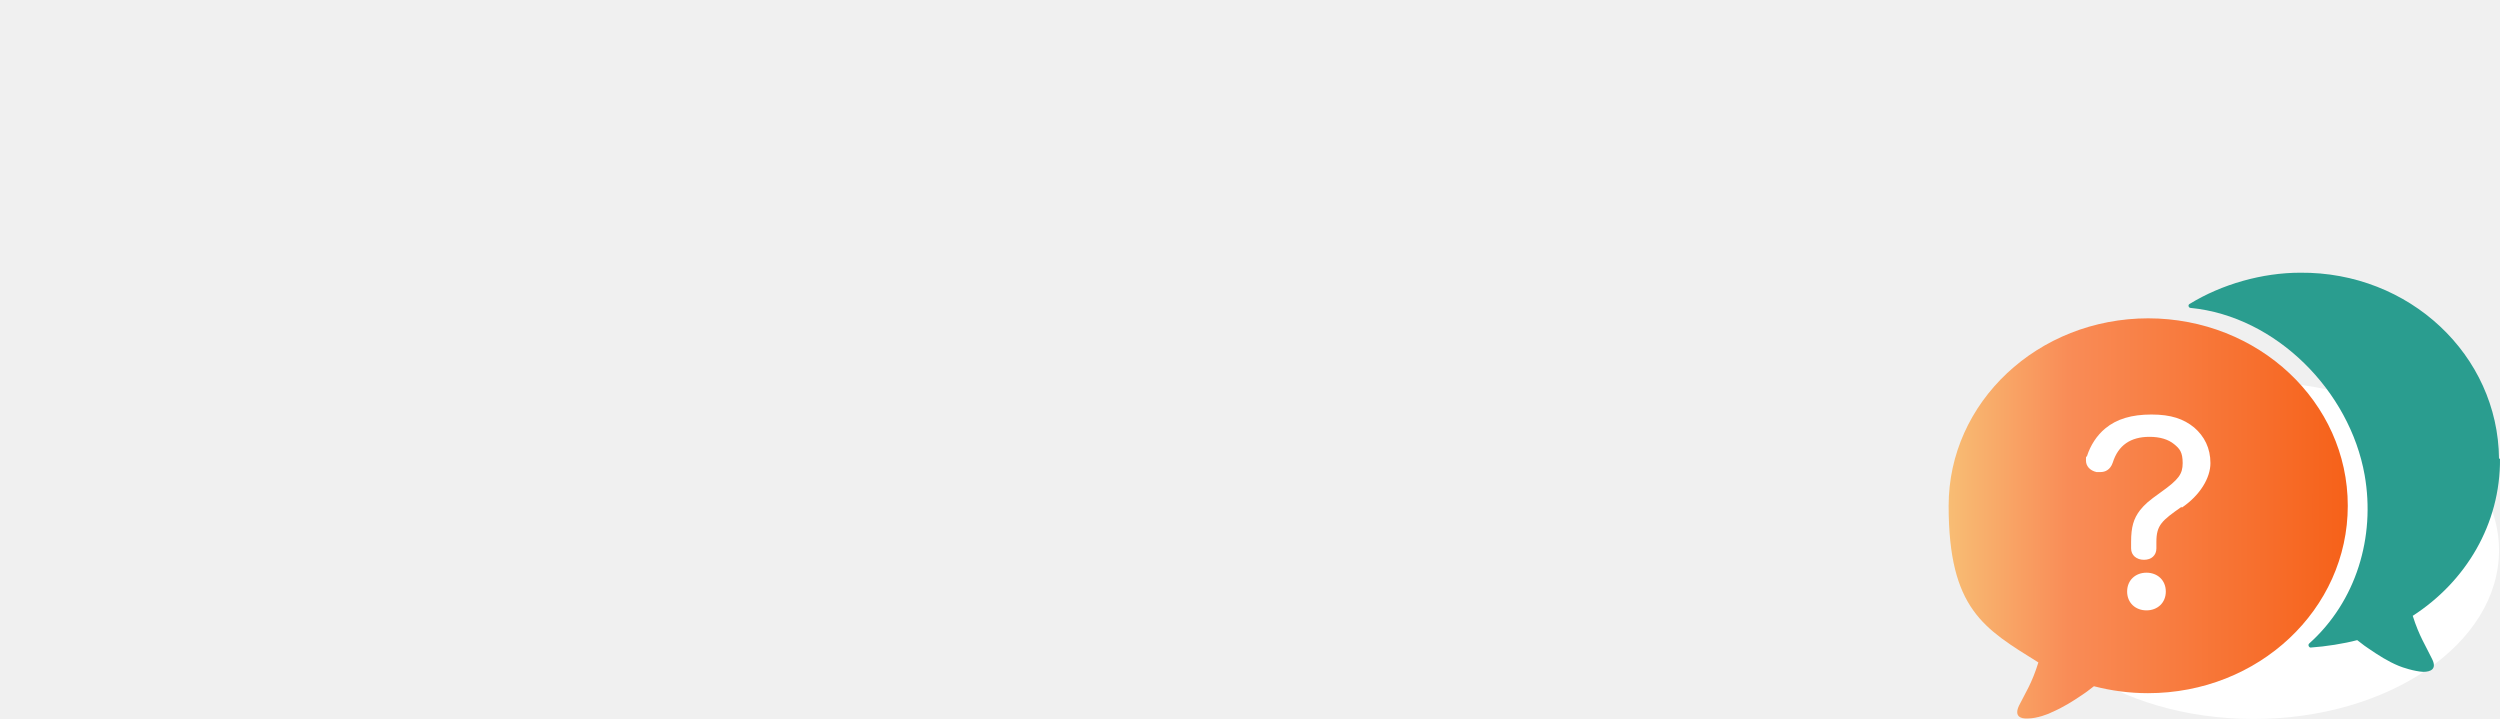
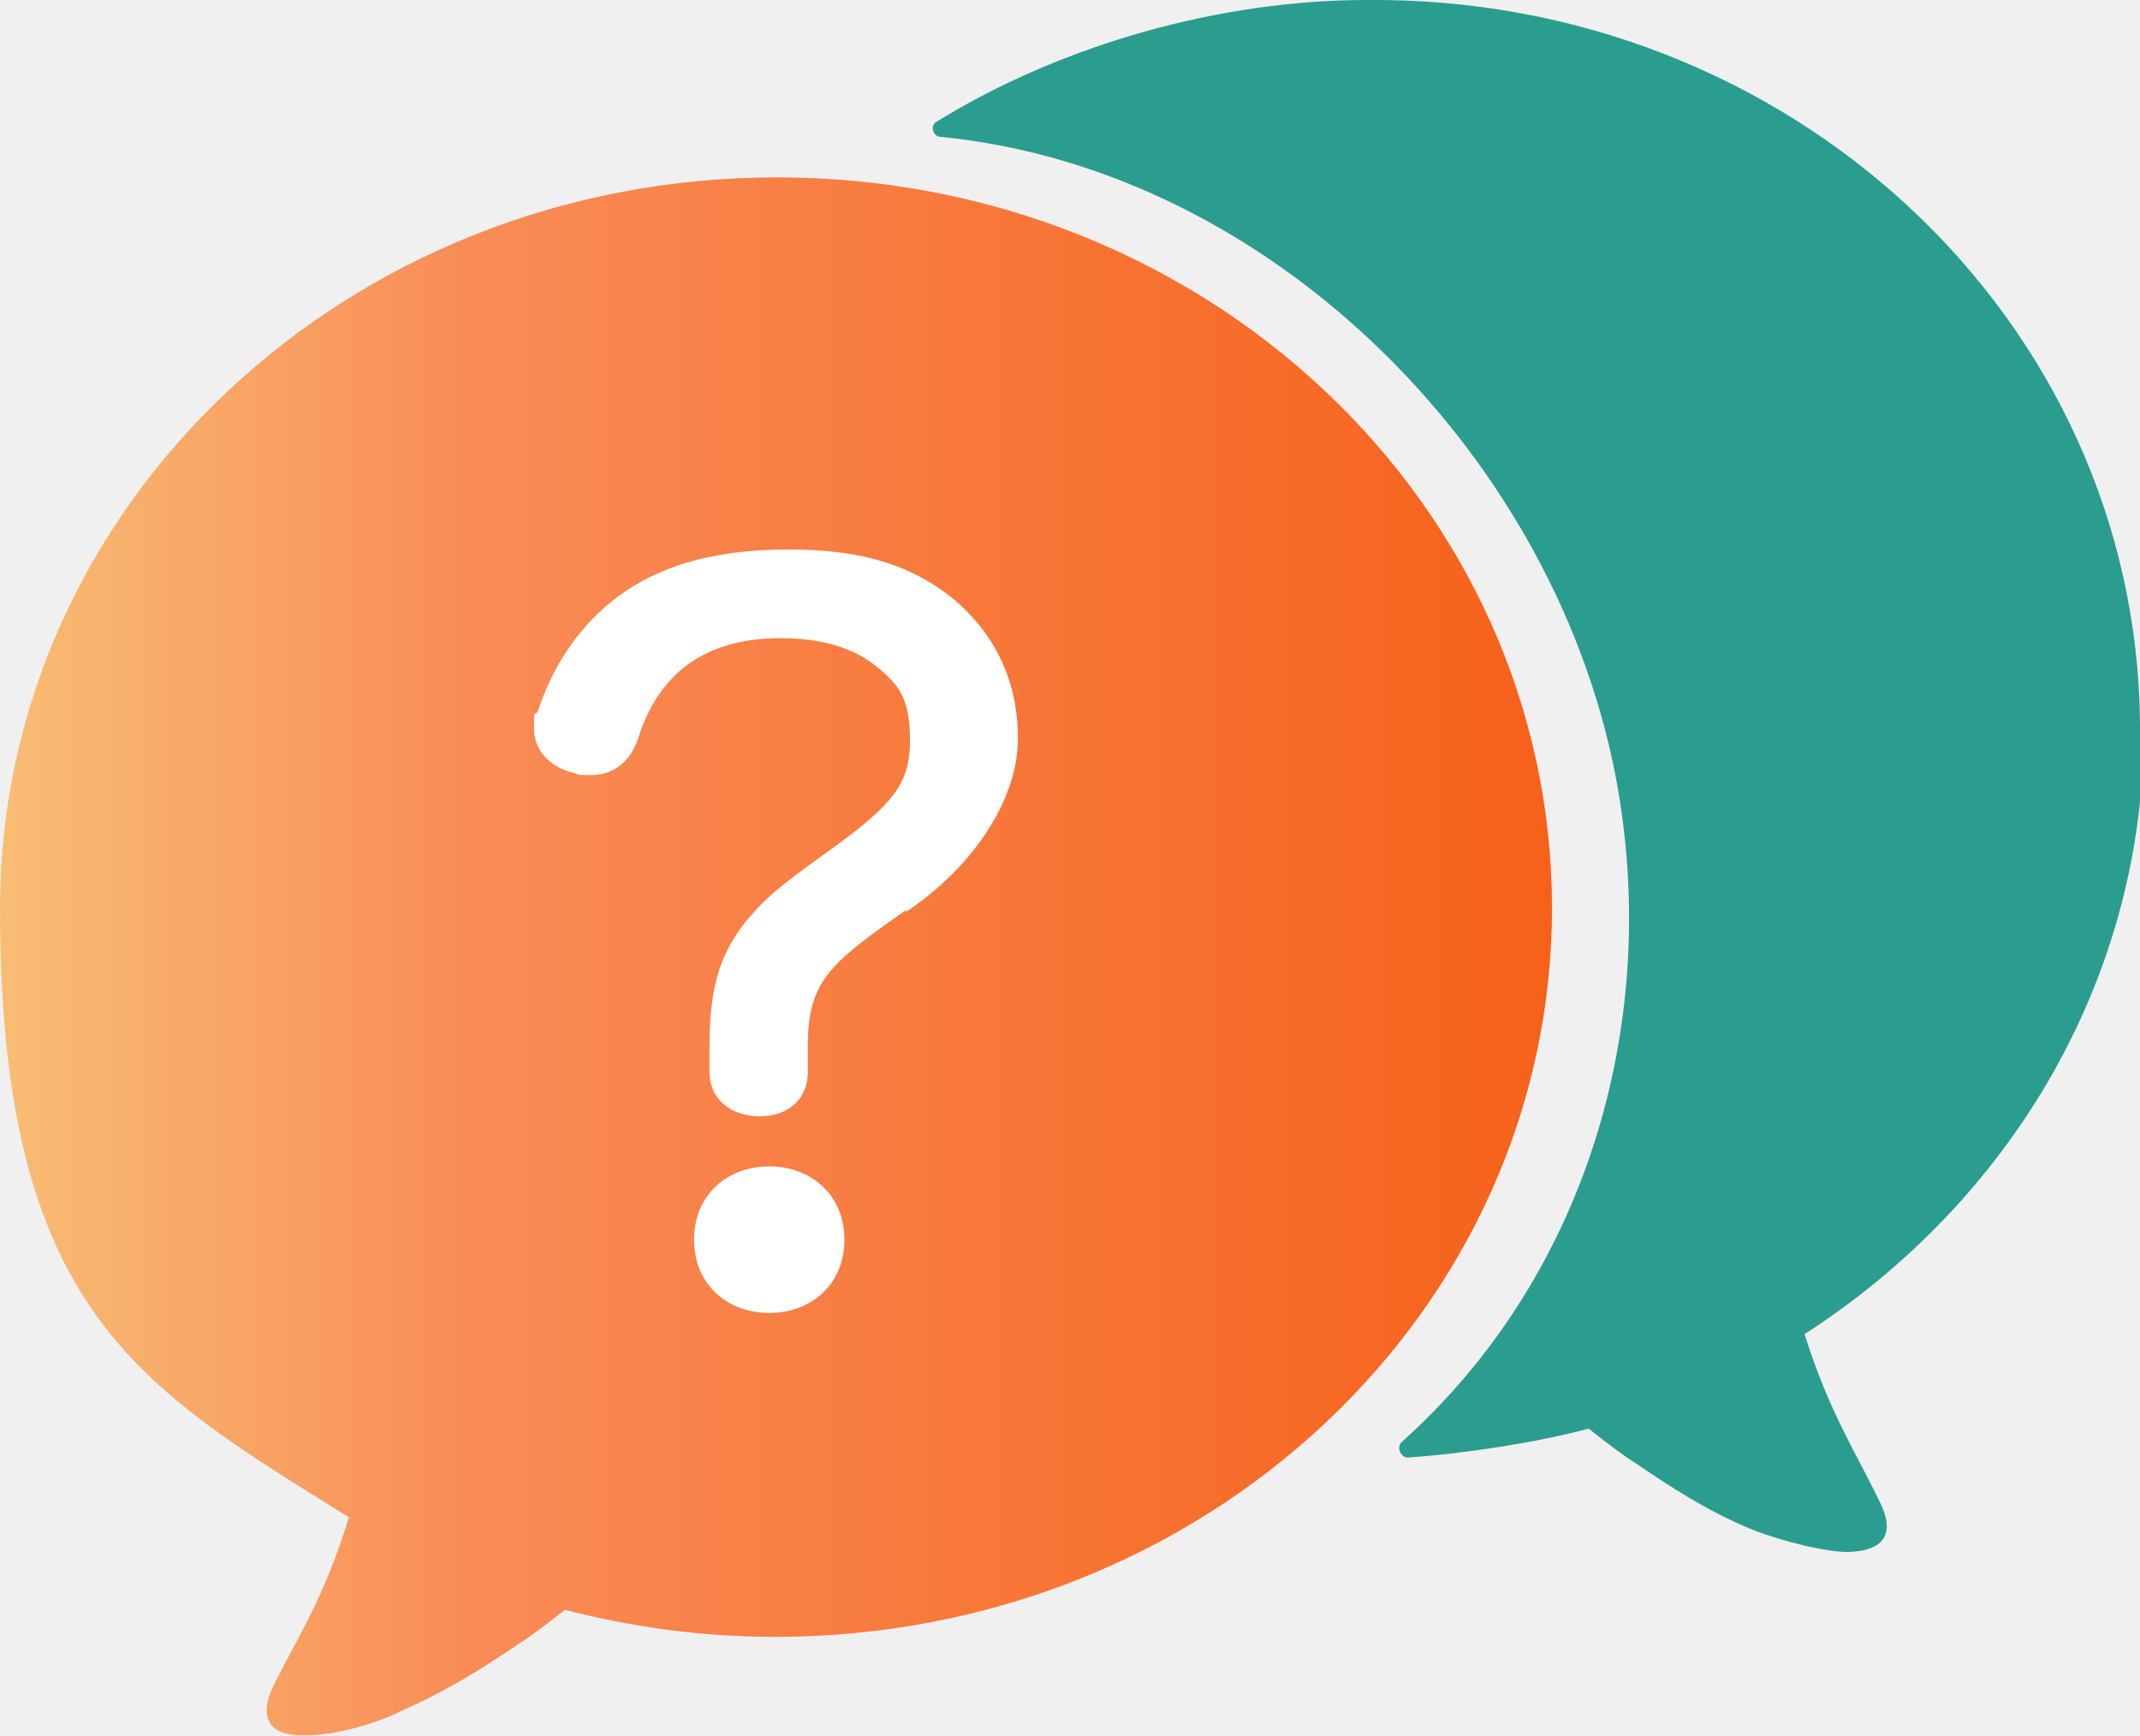
- <svg xmlns="http://www.w3.org/2000/svg" id="_レイヤー_1" version="1.1" viewBox="0 0 504.2 145">
+ <svg xmlns="http://www.w3.org/2000/svg" id="_レイヤー_1" data-name="レイヤー_1" version="1.1" viewBox="0 0 111 90">
  <defs>
    <style>
      .st0 {
        fill: #2a9d8f;
      }

      .st1 {
-         stroke: #000;
-         stroke-miterlimit: 10;
-       }
- 
-       .st1, .st2 {
        fill: #fff;
      }

-       .st3 {
+       .st2 {
        fill: url(#_名称未設定グラデーション);
      }
    </style>
-     <linearGradient id="_名称未設定グラデーション" data-name="名称未設定グラデーション" x1="393" y1="1102.6" x2="473.6" y2="1102.6" gradientTransform="translate(0 -998)" gradientUnits="userSpaceOnUse">
+     <linearGradient id="_名称未設定グラデーション" data-name="名称未設定グラデーション" x1="0" y1="42.4" x2="80.6" y2="42.4" gradientTransform="translate(0 92) scale(1 -1)" gradientUnits="userSpaceOnUse">
      <stop offset="0" stop-color="#f8bd74" />
      <stop offset=".3" stop-color="#f98c57" />
      <stop offset="1" stop-color="#f66119" />
    </linearGradient>
  </defs>
-   <ellipse id="f1_x5F_Ellipse_3" class="st2" cx="454.5" cy="111" rx="49.5" ry="34" />
+   <ellipse id="f1_x5F_Ellipse_3" class="st1" cx="39.9" cy="45.1" rx="35.1" ry="35.5" />
  <g id="f2_Group">
-     <path id="f2_Vector" class="st0" d="M504,92.5c-.2-20.9-18.1-37.7-40.1-37.5-7.6,0-15.8,2.3-22.3,6.3-.4.2-.2.8.2.8,17.3,1.7,32.1,16.8,35.1,33.7,2.2,12.5-1.7,25.5-11.2,34-.3.3,0,.8.3.8,3-.2,6.8-.8,9.4-1.5,1,.8,2.1,1.6,2.3,1.7,1.9,1.3,3.9,2.6,6.1,3.5.7.3,3.1,1.1,4.9,1.2,1.6,0,2.8-.6,1.8-2.6-1.3-2.7-2.6-4.6-3.9-8.7,10.7-6.9,17.7-18.5,17.6-31.7h-.2Z" />
-     <path id="f2_Vector_2" class="st3" d="M433.3,64.2c-22.3,0-40.3,16.9-40.3,37.8s7.2,24.8,18.1,31.6c-1.3,4.2-2.6,6.1-3.9,8.7-1,2.1.2,2.7,1.8,2.6,1.8,0,4.2-.9,4.9-1.3,2.1-.9,4.2-2.2,6.1-3.5.2-.1,1.3-.9,2.3-1.7,3.5.9,7.1,1.4,10.9,1.4,22.3,0,40.3-16.9,40.3-37.8s-18-37.8-40.3-37.8h.1ZM432.9,123.1c-2.2,0-3.9-1.5-3.9-3.8s1.7-3.8,3.9-3.8,3.9,1.5,3.9,3.8-1.7,3.8-3.9,3.8ZM440,102.2c-4,2.8-5.1,3.7-5.1,7.1v1.3c0,1.4-1,2.3-2.5,2.3s-2.6-.9-2.6-2.3v-1.3c0-3,.5-4.7,1.8-6.4,1-1.2,1.5-1.7,4.3-3.7,3.5-2.5,4.3-3.6,4.3-5.8s-.6-2.9-1.7-3.8c-1.2-1-2.9-1.5-5-1.5-3.8,0-6.3,1.7-7.4,5.2-.5,1.5-1.6,1.9-2.4,1.9s-.6,0-.9,0h0c-1.3-.3-2.1-1.2-2.1-2.3s0-.6.2-.9c.7-2.2,2-4.2,3.7-5.6,2.3-1.9,5.3-2.8,9.3-2.8s6.5.9,8.6,2.6c2.1,1.8,3.3,4.2,3.3,7.2s-2.1,6.5-5.8,9h0Z" />
+     <path id="f2_Vector" class="st0" d="M111,37.5C110.8,16.6,92.9-.2,70.9,0c-7.6,0-15.8,2.3-22.3,6.3-.4.2-.2.8.2.8,17.3,1.7,32.1,16.8,35.1,33.7,2.2,12.5-1.7,25.5-11.2,34-.3.3,0,.8.3.8,3-.2,6.8-.8,9.4-1.5,1,.8,2.1,1.6,2.3,1.7,1.9,1.3,3.9,2.6,6.1,3.5.7.3,3.1,1.1,4.9,1.2,1.6,0,2.8-.6,1.8-2.6-1.3-2.7-2.6-4.6-3.9-8.7,10.7-6.9,17.7-18.5,17.6-31.7h0Z" />
+     <path id="f2_Vector_2" class="st2" d="M40.3,9.2C18,9.2,0,26.2,0,47.1s7.2,24.8,18.1,31.6c-1.3,4.2-2.6,6.1-3.9,8.7-1,2.1.2,2.7,1.8,2.6,1.8,0,4.2-.9,4.9-1.3,2.1-.9,4.2-2.2,6.1-3.5.2-.1,1.3-.9,2.3-1.7,3.5.9,7.1,1.4,10.9,1.4,22.3,0,40.3-16.9,40.3-37.8S62.6,9.2,40.3,9.2ZM39.9,68.1c-2.2,0-3.9-1.5-3.9-3.8s1.7-3.8,3.9-3.8,3.9,1.5,3.9,3.8-1.7,3.8-3.9,3.8ZM47,47.2c-4,2.8-5.1,3.7-5.1,7.1v1.3c0,1.4-1,2.3-2.5,2.3s-2.6-.9-2.6-2.3v-1.3c0-3,.5-4.7,1.8-6.4,1-1.2,1.5-1.7,4.3-3.7,3.5-2.5,4.3-3.6,4.3-5.8s-.6-2.9-1.7-3.8c-1.2-1-2.9-1.5-5-1.5-3.8,0-6.3,1.7-7.4,5.2-.5,1.5-1.6,1.9-2.4,1.9s-.6,0-.9-.1h0s0,0,0,0c-1.3-.3-2.1-1.2-2.1-2.3s0-.6.2-.9c.7-2.2,2-4.2,3.7-5.6,2.3-1.9,5.3-2.8,9.3-2.8s6.5.9,8.6,2.6c2.1,1.8,3.3,4.2,3.3,7.2s-2.1,6.5-5.8,9h0Z" />
  </g>
-   <path class="st1" d="M0,0" />
</svg>
